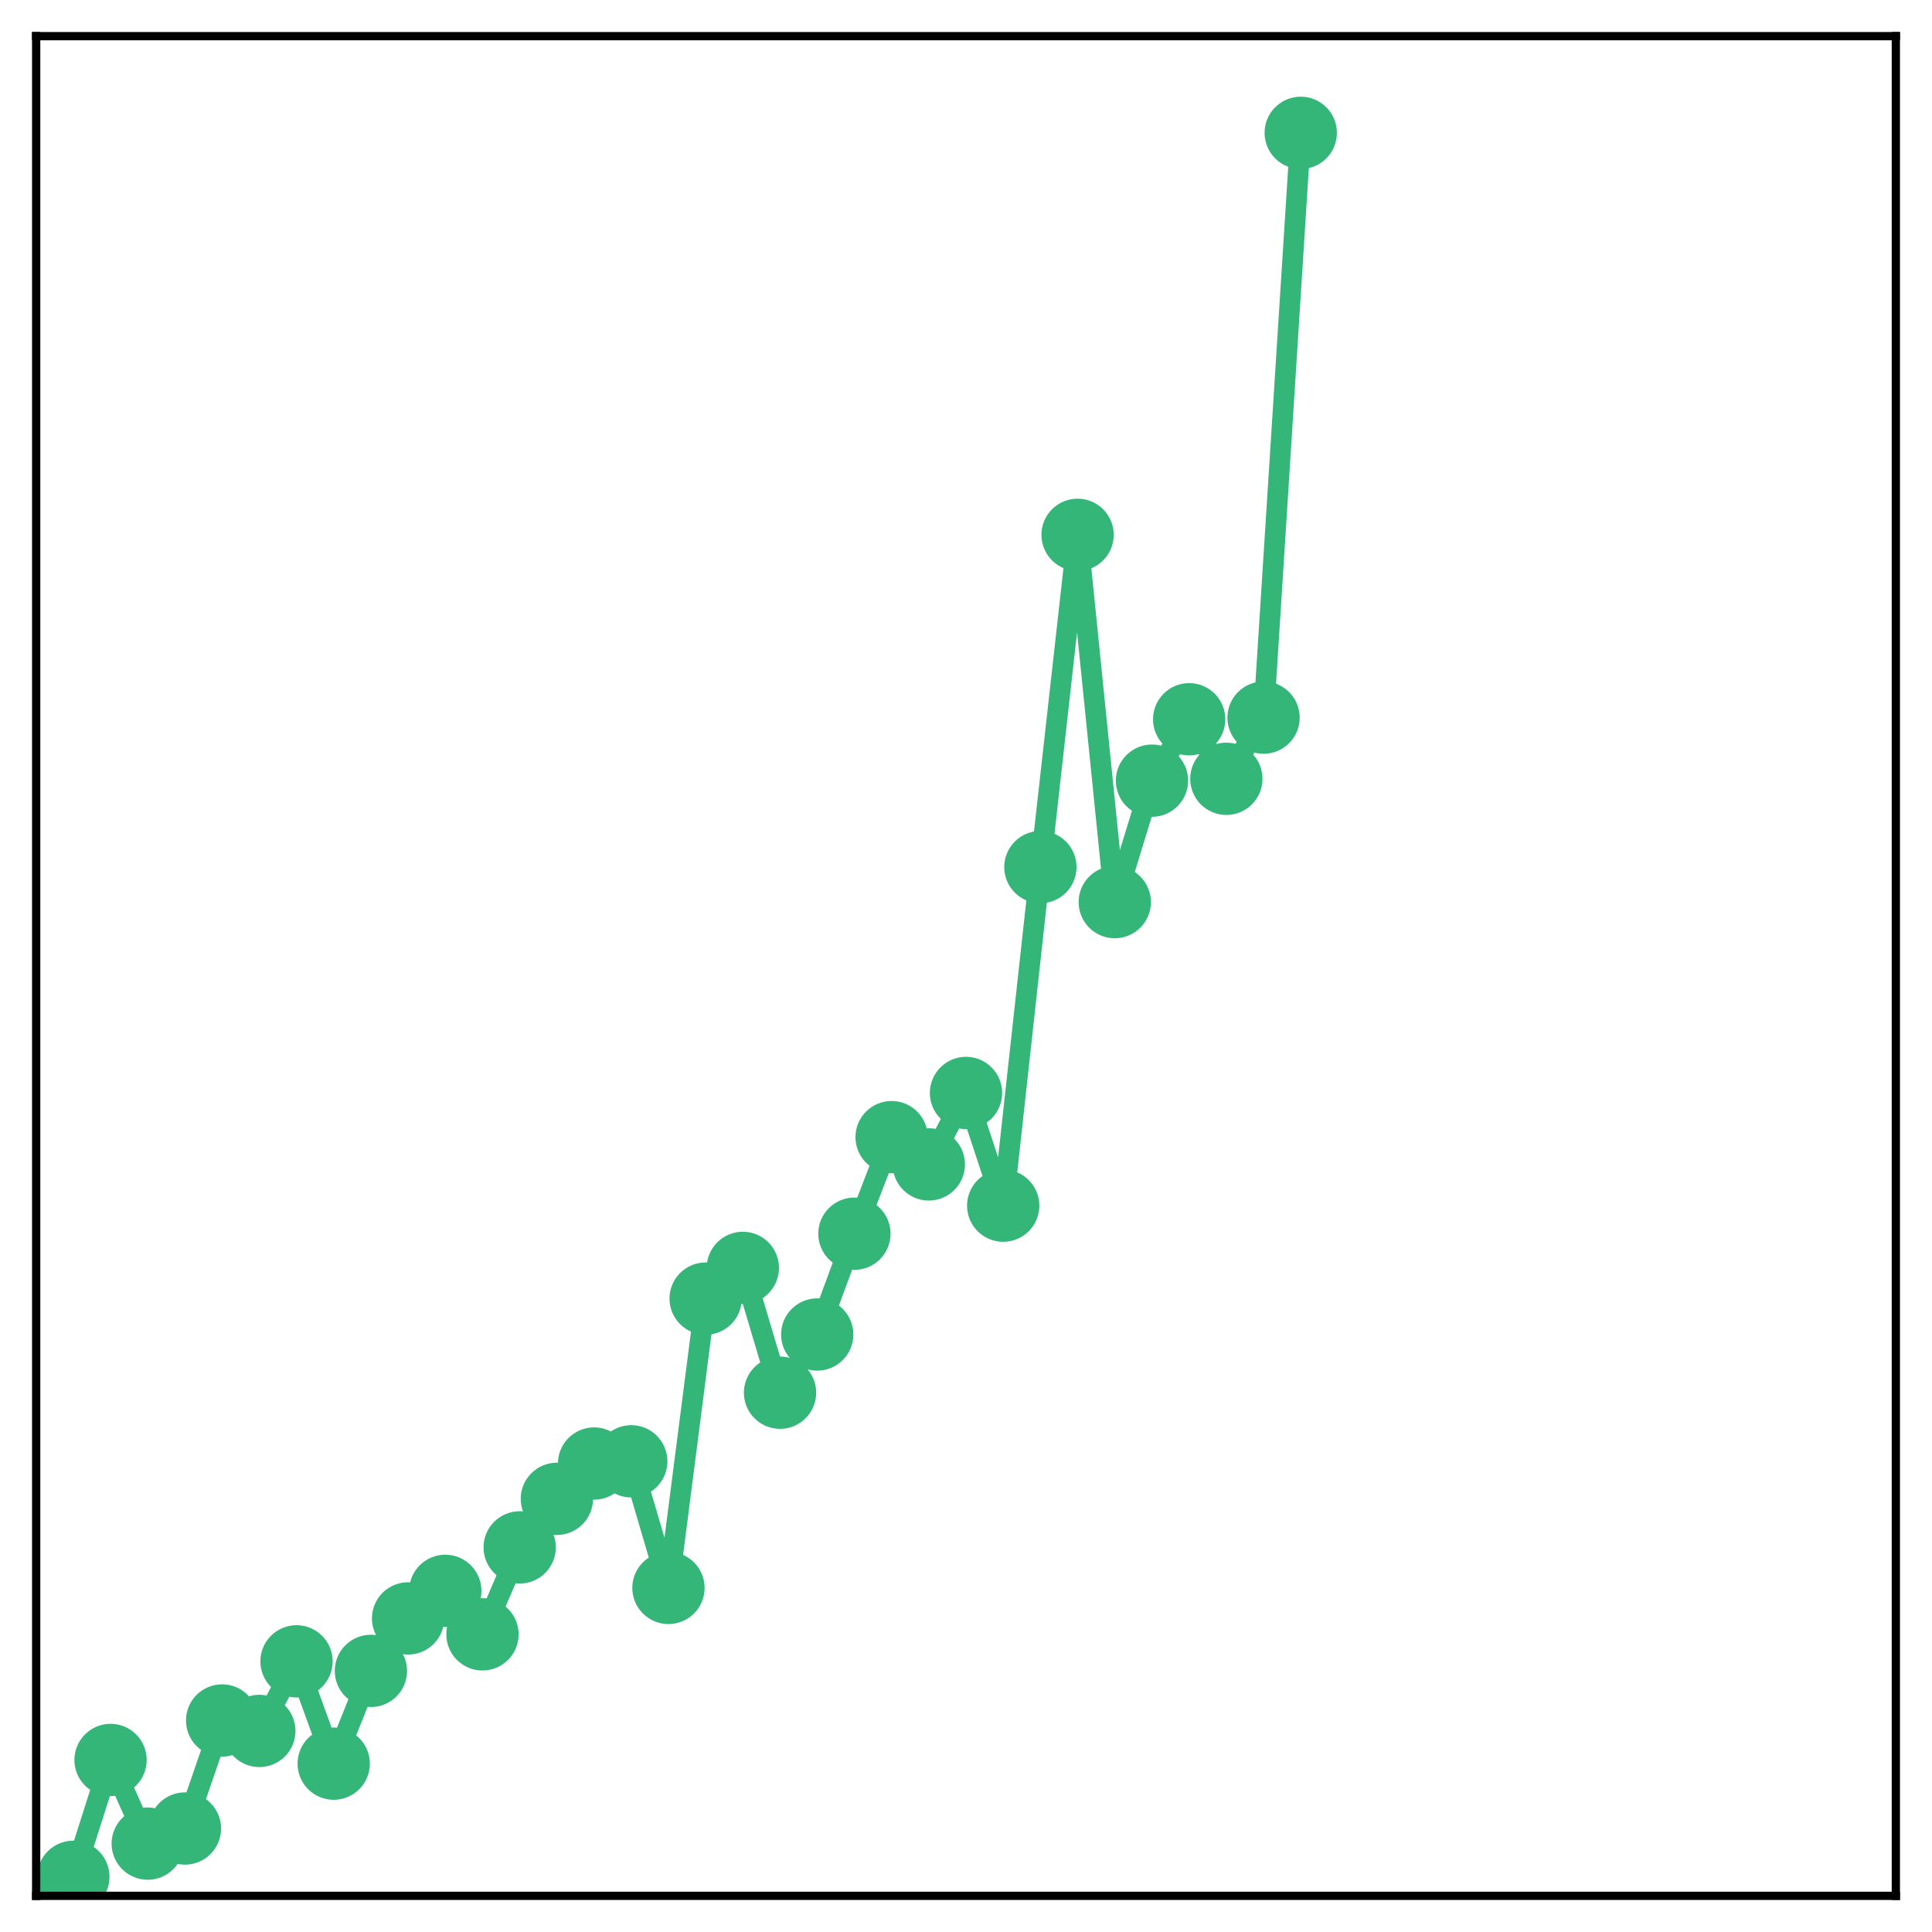
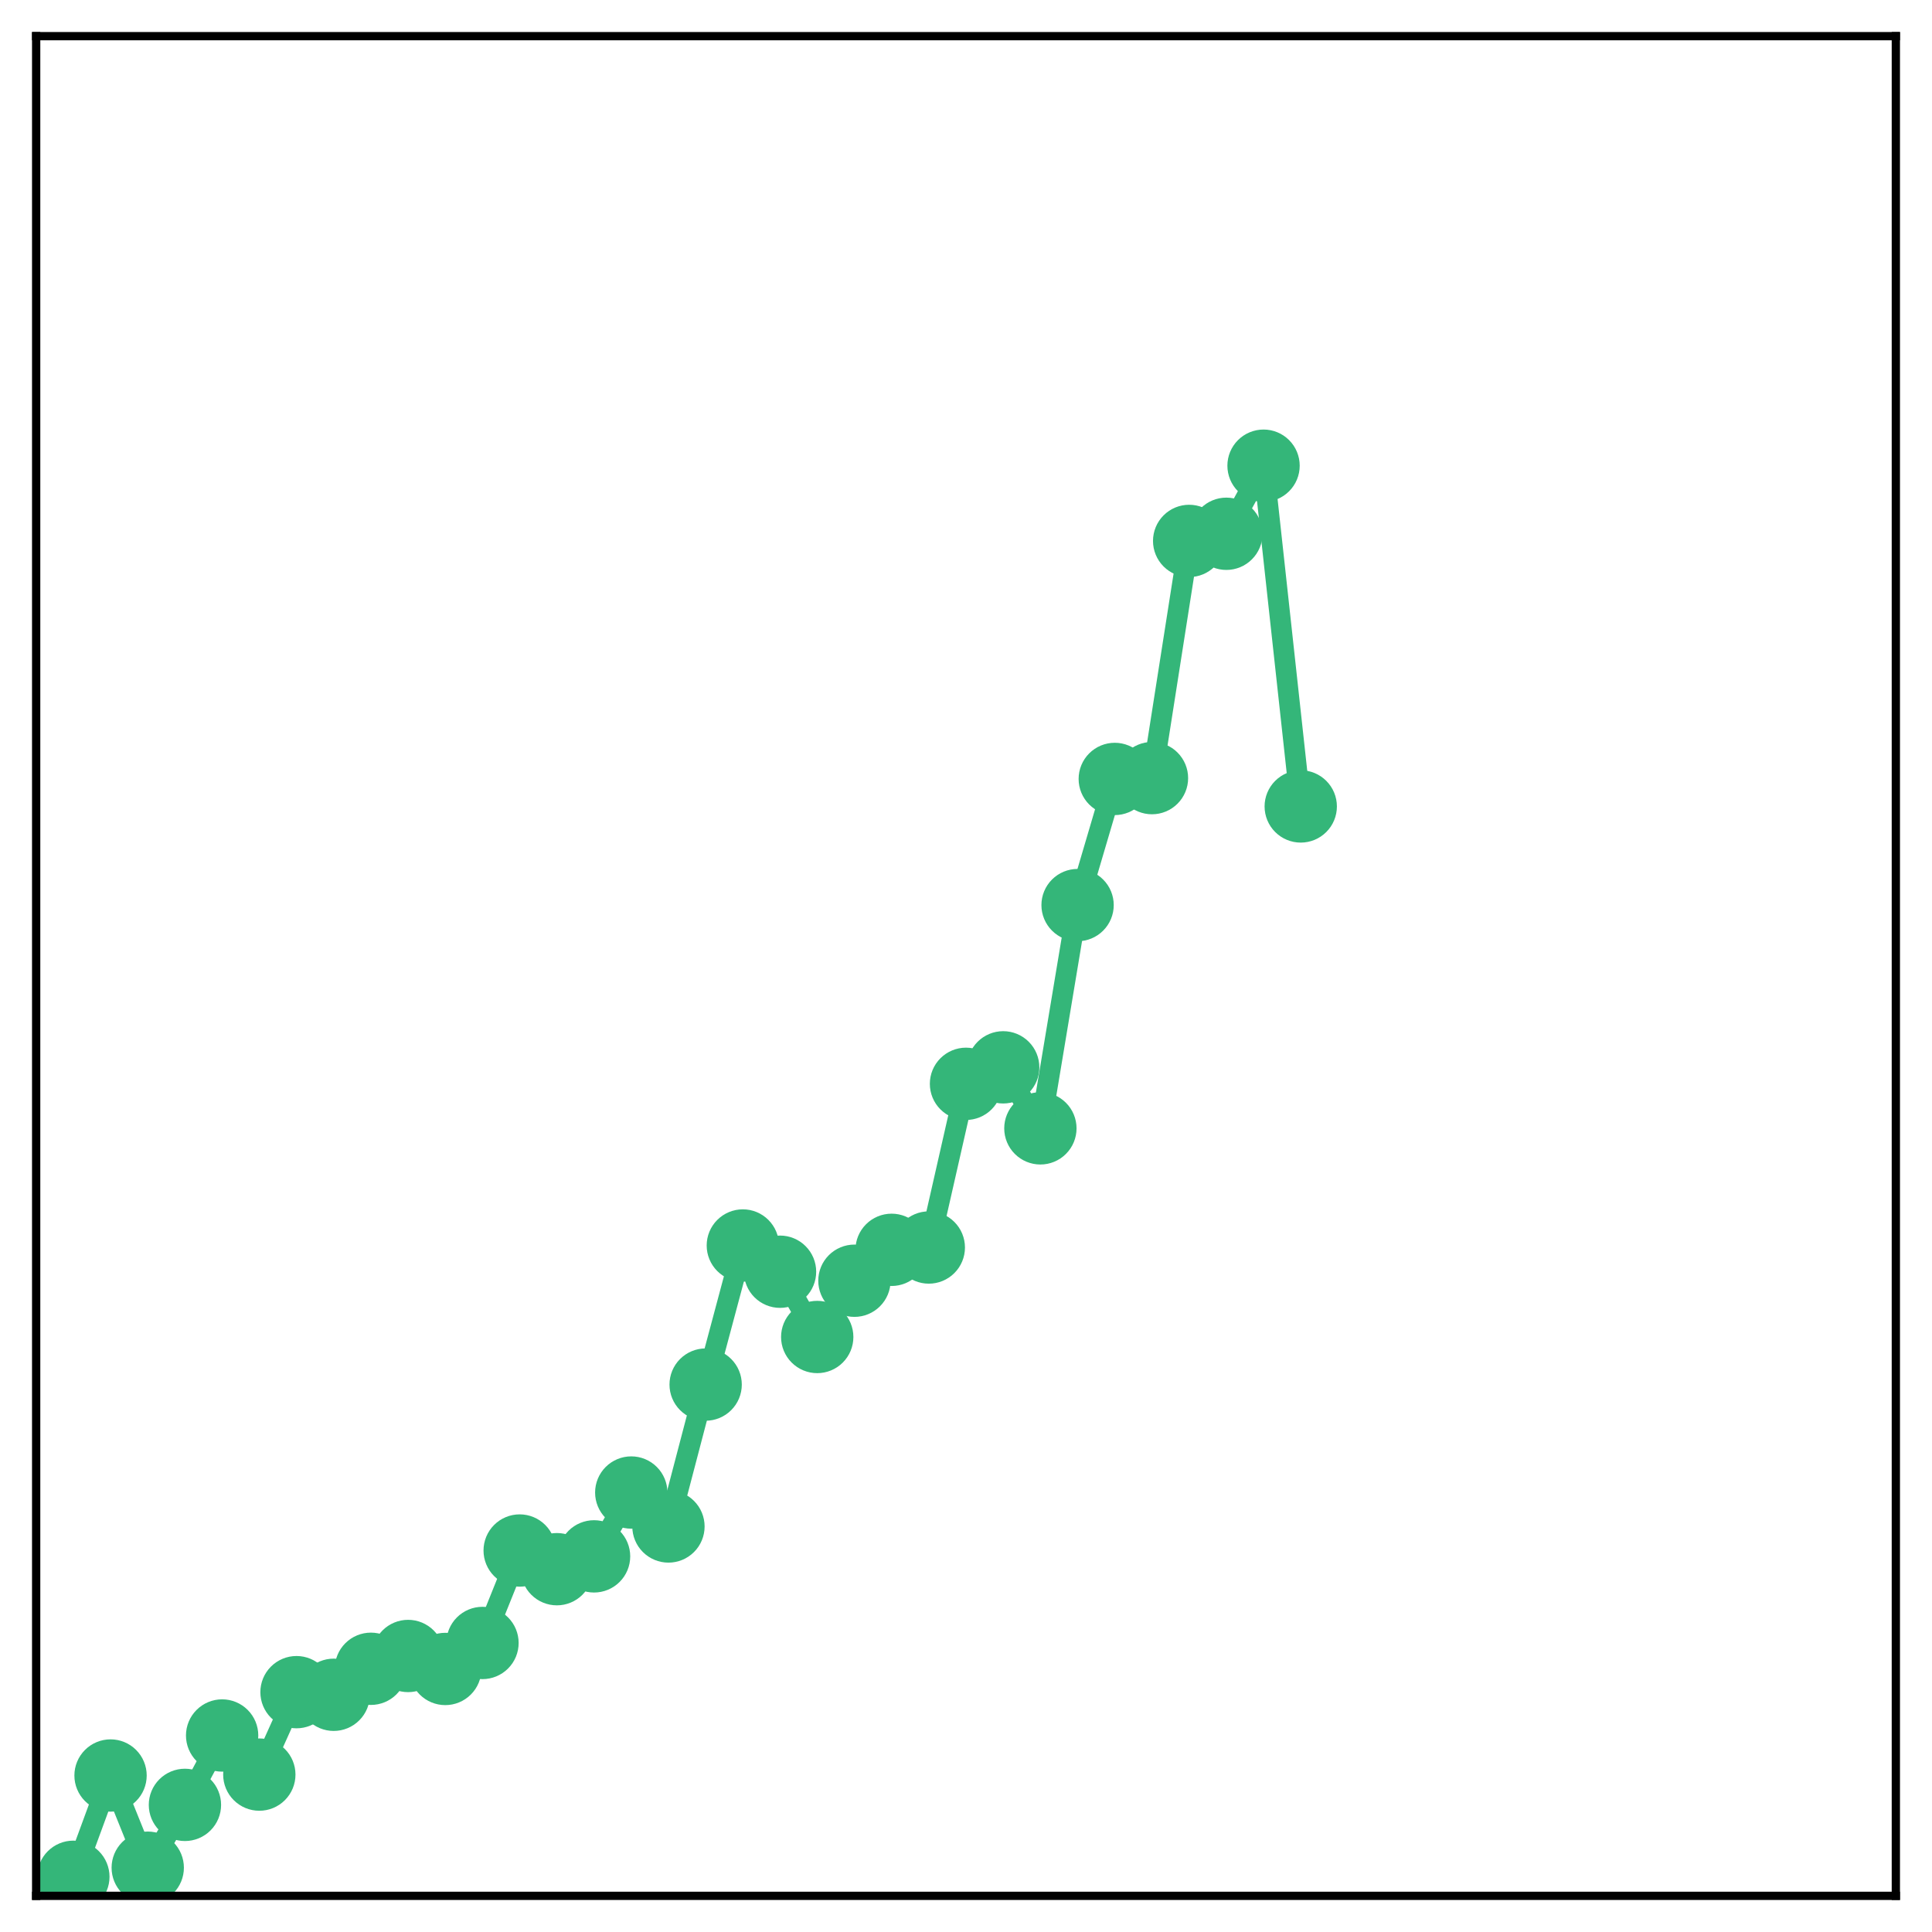
<svg xmlns="http://www.w3.org/2000/svg" xmlns:xlink="http://www.w3.org/1999/xlink" height="187pt" version="1.1" viewBox="0 0 187 187" width="187pt">
  <defs>
    <style type="text/css">
*{stroke-linecap:butt;stroke-linejoin:round;}
  </style>
  </defs>
  <g id="figure_1">
    <g id="patch_1">
      <path d="M 0 187  L 187 187  L 187 -0  L 0 -0  z " style="fill:#ffffff;" />
    </g>
    <g id="axes_1">
      <g id="patch_2">
        <path d="M 3.5 183.5  L 183.5 183.5  L 183.5 3.5  L 3.5 3.5  z " style="fill:#ffffff;" />
      </g>
      <g id="matplotlib.axis_1" />
      <g id="matplotlib.axis_2" />
      <g id="line2d_1">
-         <path clip-path="url(#p04896160fc)" d="M 7.1 181.657  L 10.7 170.349  L 14.3 178.445  L 17.9 176.984  L 21.5 166.527  L 25.1 167.539  L 28.7 160.803  L 32.3 170.706  L 35.9 161.727  L 39.5 156.647  L 43.1 153.981  L 46.7 158.191  L 50.3 149.773  L 53.9 145.074  L 57.5 141.657  L 61.1 141.441  L 64.7 153.696  L 68.3 125.691  L 71.9 122.72  L 75.5 134.801  L 79.1 129.169  L 82.7 119.411  L 86.3 110.064  L 89.9 112.704  L 93.5 105.789  L 97.1 116.696  L 100.7 83.927  L 104.3 51.767  L 107.9 87.316  L 111.5 75.561  L 115.1 69.618  L 118.7 75.381  L 122.3 69.461  L 125.9 12.857  " style="fill:none;stroke:#34b679;stroke-linecap:square;stroke-width:2;" />
+         <path clip-path="url(#p5e69e4e4c5)" d="M 7.1 181.656  L 10.7 171.853  L 14.3 180.777  L 17.9 174.696  L 21.5 167.98  L 25.1 171.765  L 28.7 163.786  L 32.3 164.04  L 35.9 161.523  L 39.5 160.284  L 43.1 161.54  L 46.7 159.024  L 50.3 150.076  L 53.9 151.883  L 57.5 150.642  L 61.1 144.463  L 64.7 147.749  L 68.3 134.014  L 71.9 120.552  L 75.5 123.091  L 79.1 129.409  L 82.7 123.963  L 86.3 120.972  L 89.9 120.748  L 93.5 104.904  L 97.1 103.308  L 100.7 109.214  L 104.3 87.604  L 107.9 75.394  L 111.5 75.315  L 115.1 52.356  L 118.7 51.665  L 122.3 45.075  L 125.9 78.056  " style="fill:none;stroke:#34b679;stroke-linecap:square;stroke-width:2;" />
        <defs>
-           <path d="M 0 3  C 0.796 3 1.559 2.684 2.121 2.121  C 2.684 1.559 3 0.796 3 0  C 3 -0.796 2.684 -1.559 2.121 -2.121  C 1.559 -2.684 0.796 -3 0 -3  C -0.796 -3 -1.559 -2.684 -2.121 -2.121  C -2.684 -1.559 -3 -0.796 -3 0  C -3 0.796 -2.684 1.559 -2.121 2.121  C -1.559 2.684 -0.796 3 0 3  z " id="m99aacc33ad" style="stroke:#34b679;" />
+           <path d="M 0 3  C 0.796 3 1.559 2.684 2.121 2.121  C 2.684 1.559 3 0.796 3 0  C 3 -0.796 2.684 -1.559 2.121 -2.121  C 1.559 -2.684 0.796 -3 0 -3  C -0.796 -3 -1.559 -2.684 -2.121 -2.121  C -2.684 -1.559 -3 -0.796 -3 0  C -3 0.796 -2.684 1.559 -2.121 2.121  C -1.559 2.684 -0.796 3 0 3  z " id="mf19fe2f549" style="stroke:#34b679;" />
        </defs>
-         <g clip-path="url(#p04896160fc)">
-           <use style="fill:#34b679;stroke:#34b679;" x="7.1" xlink:href="#m99aacc33ad" y="181.657" />
-           <use style="fill:#34b679;stroke:#34b679;" x="10.7" xlink:href="#m99aacc33ad" y="170.349" />
-           <use style="fill:#34b679;stroke:#34b679;" x="14.3" xlink:href="#m99aacc33ad" y="178.445" />
-           <use style="fill:#34b679;stroke:#34b679;" x="17.9" xlink:href="#m99aacc33ad" y="176.984" />
-           <use style="fill:#34b679;stroke:#34b679;" x="21.5" xlink:href="#m99aacc33ad" y="166.527" />
-           <use style="fill:#34b679;stroke:#34b679;" x="25.1" xlink:href="#m99aacc33ad" y="167.539" />
-           <use style="fill:#34b679;stroke:#34b679;" x="28.7" xlink:href="#m99aacc33ad" y="160.803" />
-           <use style="fill:#34b679;stroke:#34b679;" x="32.3" xlink:href="#m99aacc33ad" y="170.706" />
-           <use style="fill:#34b679;stroke:#34b679;" x="35.9" xlink:href="#m99aacc33ad" y="161.727" />
-           <use style="fill:#34b679;stroke:#34b679;" x="39.5" xlink:href="#m99aacc33ad" y="156.647" />
-           <use style="fill:#34b679;stroke:#34b679;" x="43.1" xlink:href="#m99aacc33ad" y="153.981" />
-           <use style="fill:#34b679;stroke:#34b679;" x="46.7" xlink:href="#m99aacc33ad" y="158.191" />
-           <use style="fill:#34b679;stroke:#34b679;" x="50.3" xlink:href="#m99aacc33ad" y="149.773" />
-           <use style="fill:#34b679;stroke:#34b679;" x="53.9" xlink:href="#m99aacc33ad" y="145.074" />
-           <use style="fill:#34b679;stroke:#34b679;" x="57.5" xlink:href="#m99aacc33ad" y="141.657" />
-           <use style="fill:#34b679;stroke:#34b679;" x="61.1" xlink:href="#m99aacc33ad" y="141.441" />
-           <use style="fill:#34b679;stroke:#34b679;" x="64.7" xlink:href="#m99aacc33ad" y="153.696" />
-           <use style="fill:#34b679;stroke:#34b679;" x="68.3" xlink:href="#m99aacc33ad" y="125.691" />
-           <use style="fill:#34b679;stroke:#34b679;" x="71.9" xlink:href="#m99aacc33ad" y="122.72" />
-           <use style="fill:#34b679;stroke:#34b679;" x="75.5" xlink:href="#m99aacc33ad" y="134.801" />
-           <use style="fill:#34b679;stroke:#34b679;" x="79.1" xlink:href="#m99aacc33ad" y="129.169" />
-           <use style="fill:#34b679;stroke:#34b679;" x="82.7" xlink:href="#m99aacc33ad" y="119.411" />
-           <use style="fill:#34b679;stroke:#34b679;" x="86.3" xlink:href="#m99aacc33ad" y="110.064" />
-           <use style="fill:#34b679;stroke:#34b679;" x="89.9" xlink:href="#m99aacc33ad" y="112.704" />
-           <use style="fill:#34b679;stroke:#34b679;" x="93.5" xlink:href="#m99aacc33ad" y="105.789" />
-           <use style="fill:#34b679;stroke:#34b679;" x="97.1" xlink:href="#m99aacc33ad" y="116.696" />
-           <use style="fill:#34b679;stroke:#34b679;" x="100.7" xlink:href="#m99aacc33ad" y="83.927" />
-           <use style="fill:#34b679;stroke:#34b679;" x="104.3" xlink:href="#m99aacc33ad" y="51.767" />
-           <use style="fill:#34b679;stroke:#34b679;" x="107.9" xlink:href="#m99aacc33ad" y="87.316" />
-           <use style="fill:#34b679;stroke:#34b679;" x="111.5" xlink:href="#m99aacc33ad" y="75.561" />
-           <use style="fill:#34b679;stroke:#34b679;" x="115.1" xlink:href="#m99aacc33ad" y="69.618" />
-           <use style="fill:#34b679;stroke:#34b679;" x="118.7" xlink:href="#m99aacc33ad" y="75.381" />
-           <use style="fill:#34b679;stroke:#34b679;" x="122.3" xlink:href="#m99aacc33ad" y="69.461" />
-           <use style="fill:#34b679;stroke:#34b679;" x="125.9" xlink:href="#m99aacc33ad" y="12.857" />
+         <g clip-path="url(#p5e69e4e4c5)">
+           <use style="fill:#34b679;stroke:#34b679;" x="7.1" xlink:href="#mf19fe2f549" y="181.656" />
+           <use style="fill:#34b679;stroke:#34b679;" x="10.7" xlink:href="#mf19fe2f549" y="171.853" />
+           <use style="fill:#34b679;stroke:#34b679;" x="14.3" xlink:href="#mf19fe2f549" y="180.777" />
+           <use style="fill:#34b679;stroke:#34b679;" x="17.9" xlink:href="#mf19fe2f549" y="174.696" />
+           <use style="fill:#34b679;stroke:#34b679;" x="21.5" xlink:href="#mf19fe2f549" y="167.98" />
+           <use style="fill:#34b679;stroke:#34b679;" x="25.1" xlink:href="#mf19fe2f549" y="171.765" />
+           <use style="fill:#34b679;stroke:#34b679;" x="28.7" xlink:href="#mf19fe2f549" y="163.786" />
+           <use style="fill:#34b679;stroke:#34b679;" x="32.3" xlink:href="#mf19fe2f549" y="164.04" />
+           <use style="fill:#34b679;stroke:#34b679;" x="35.9" xlink:href="#mf19fe2f549" y="161.523" />
+           <use style="fill:#34b679;stroke:#34b679;" x="39.5" xlink:href="#mf19fe2f549" y="160.284" />
+           <use style="fill:#34b679;stroke:#34b679;" x="43.1" xlink:href="#mf19fe2f549" y="161.54" />
+           <use style="fill:#34b679;stroke:#34b679;" x="46.7" xlink:href="#mf19fe2f549" y="159.024" />
+           <use style="fill:#34b679;stroke:#34b679;" x="50.3" xlink:href="#mf19fe2f549" y="150.076" />
+           <use style="fill:#34b679;stroke:#34b679;" x="53.9" xlink:href="#mf19fe2f549" y="151.883" />
+           <use style="fill:#34b679;stroke:#34b679;" x="57.5" xlink:href="#mf19fe2f549" y="150.642" />
+           <use style="fill:#34b679;stroke:#34b679;" x="61.1" xlink:href="#mf19fe2f549" y="144.463" />
+           <use style="fill:#34b679;stroke:#34b679;" x="64.7" xlink:href="#mf19fe2f549" y="147.749" />
+           <use style="fill:#34b679;stroke:#34b679;" x="68.3" xlink:href="#mf19fe2f549" y="134.014" />
+           <use style="fill:#34b679;stroke:#34b679;" x="71.9" xlink:href="#mf19fe2f549" y="120.552" />
+           <use style="fill:#34b679;stroke:#34b679;" x="75.5" xlink:href="#mf19fe2f549" y="123.091" />
+           <use style="fill:#34b679;stroke:#34b679;" x="79.1" xlink:href="#mf19fe2f549" y="129.409" />
+           <use style="fill:#34b679;stroke:#34b679;" x="82.7" xlink:href="#mf19fe2f549" y="123.963" />
+           <use style="fill:#34b679;stroke:#34b679;" x="86.3" xlink:href="#mf19fe2f549" y="120.972" />
+           <use style="fill:#34b679;stroke:#34b679;" x="89.9" xlink:href="#mf19fe2f549" y="120.748" />
+           <use style="fill:#34b679;stroke:#34b679;" x="93.5" xlink:href="#mf19fe2f549" y="104.904" />
+           <use style="fill:#34b679;stroke:#34b679;" x="97.1" xlink:href="#mf19fe2f549" y="103.308" />
+           <use style="fill:#34b679;stroke:#34b679;" x="100.7" xlink:href="#mf19fe2f549" y="109.214" />
+           <use style="fill:#34b679;stroke:#34b679;" x="104.3" xlink:href="#mf19fe2f549" y="87.604" />
+           <use style="fill:#34b679;stroke:#34b679;" x="107.9" xlink:href="#mf19fe2f549" y="75.394" />
+           <use style="fill:#34b679;stroke:#34b679;" x="111.5" xlink:href="#mf19fe2f549" y="75.315" />
+           <use style="fill:#34b679;stroke:#34b679;" x="115.1" xlink:href="#mf19fe2f549" y="52.356" />
+           <use style="fill:#34b679;stroke:#34b679;" x="118.7" xlink:href="#mf19fe2f549" y="51.665" />
+           <use style="fill:#34b679;stroke:#34b679;" x="122.3" xlink:href="#mf19fe2f549" y="45.075" />
+           <use style="fill:#34b679;stroke:#34b679;" x="125.9" xlink:href="#mf19fe2f549" y="78.056" />
        </g>
      </g>
      <g id="patch_3">
        <path d="M 3.5 183.5  L 3.5 3.5  " style="fill:none;stroke:#000000;stroke-linecap:square;stroke-linejoin:miter;stroke-width:0.8;" />
      </g>
      <g id="patch_4">
        <path d="M 183.5 183.5  L 183.5 3.5  " style="fill:none;stroke:#000000;stroke-linecap:square;stroke-linejoin:miter;stroke-width:0.8;" />
      </g>
      <g id="patch_5">
        <path d="M 3.5 183.5  L 183.5 183.5  " style="fill:none;stroke:#000000;stroke-linecap:square;stroke-linejoin:miter;stroke-width:0.8;" />
      </g>
      <g id="patch_6">
        <path d="M 3.5 3.5  L 183.5 3.5  " style="fill:none;stroke:#000000;stroke-linecap:square;stroke-linejoin:miter;stroke-width:0.8;" />
      </g>
    </g>
  </g>
  <defs>
-     <clipPath id="p04896160fc">
+     <clipPath id="p5e69e4e4c5">
      <rect height="180" width="180" x="3.5" y="3.5" />
    </clipPath>
  </defs>
</svg>
